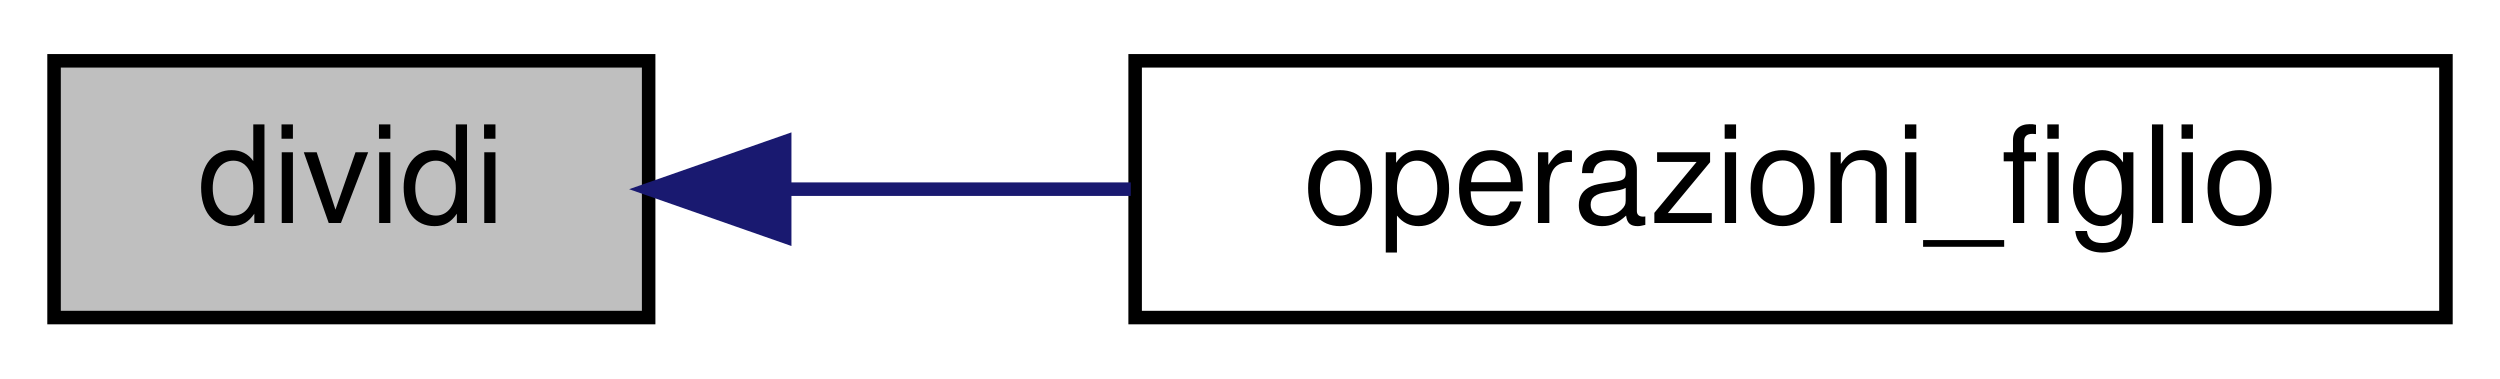
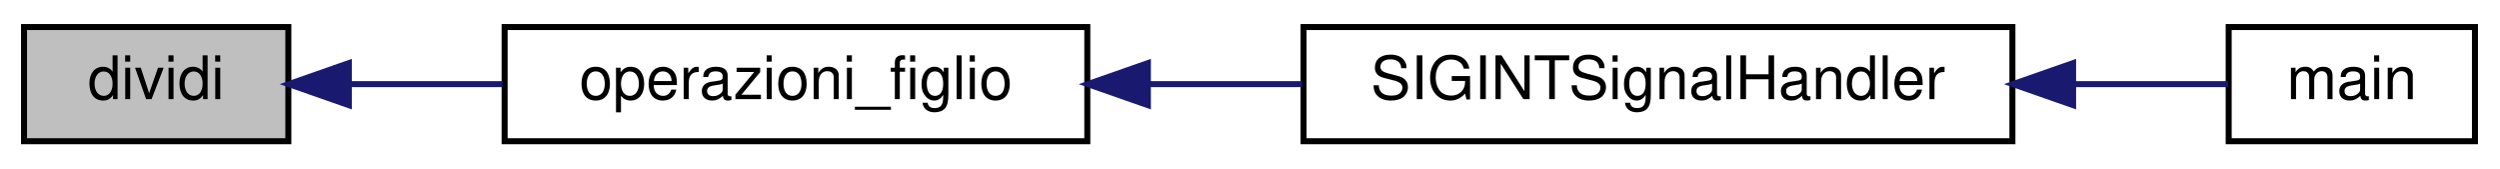
- <svg xmlns="http://www.w3.org/2000/svg" xmlns:xlink="http://www.w3.org/1999/xlink" width="185pt" height="28pt" viewBox="0.00 0.00 185.00 28.00">
+ <svg xmlns="http://www.w3.org/2000/svg" xmlns:xlink="http://www.w3.org/1999/xlink" width="416pt" height="28pt" viewBox="0.00 0.00 416.00 28.00">
  <g id="graph0" class="graph" transform="scale(1 1) rotate(0) translate(4 24)">
    <g id="node1" class="node">
      <polygon fill="#bfbfbf" stroke="#000000" points="0,-.5 0,-19.5 44,-19.5 44,-.5 0,-.5" />
      <text text-anchor="middle" x="22" y="-7.5" font-family="Helvetica,sans-Serif" font-size="10.00" fill="#000000">dividi</text>
    </g>
    <g id="node2" class="node">
      <g id="a_node2">
        <a xlink:href="client_8h.html#a54b47b58f228d7bc9827d2919687e25a" target="_top" xlink:title="Funzione eseguita da ogni Client i (figli di Client 0) per mandare i file al server. ">
          <polygon fill="none" stroke="#000000" points="80,-.5 80,-19.5 177,-19.5 177,-.5 80,-.5" />
          <text text-anchor="middle" x="128.5" y="-7.5" font-family="Helvetica,sans-Serif" font-size="10.00" fill="#000000">operazioni_figlio</text>
        </a>
      </g>
    </g>
    <g id="edge1" class="edge">
      <path fill="none" stroke="#191970" d="M54.133,-10C62.187,-10 71.009,-10 79.675,-10" />
      <polygon fill="#191970" stroke="#191970" points="54.067,-6.5 44.067,-10 54.067,-13.5 54.067,-6.5" />
    </g>
+     <g id="node3" class="node">
+       <g id="a_node3">
+         <a xlink:href="client_8h.html#a48d605ff689f470746c858648f0a98c2" target="_top" xlink:title="Handler del segnale SIGINT. ">
+           <polygon fill="none" stroke="#000000" points="213,-.5 213,-19.5 331,-19.5 331,-.5 213,-.5" />
+           <text text-anchor="middle" x="272" y="-7.5" font-family="Helvetica,sans-Serif" font-size="10.00" fill="#000000">SIGINTSignalHandler</text>
+         </a>
+       </g>
+     </g>
+     <g id="edge2" class="edge">
+       <path fill="none" stroke="#191970" d="M187.213,-10C195.647,-10 204.329,-10 212.772,-10" />
+       <polygon fill="#191970" stroke="#191970" points="187.083,-6.5 177.083,-10 187.083,-13.5 187.083,-6.5" />
+     </g>
+     <g id="node4" class="node">
+       <g id="a_node4">
+         <a xlink:href="client_8h.html#a0ddf1224851353fc92bfbff6f499fa97" target="_top" xlink:title="main">
+           <polygon fill="none" stroke="#000000" points="367,-.5 367,-19.5 408,-19.5 408,-.5 367,-.5" />
+           <text text-anchor="middle" x="387.5" y="-7.5" font-family="Helvetica,sans-Serif" font-size="10.00" fill="#000000">main</text>
+         </a>
+       </g>
+     </g>
+     <g id="edge3" class="edge">
+       <path fill="none" stroke="#191970" d="M341.297,-10C350.586,-10 359.458,-10 366.901,-10" />
+       <polygon fill="#191970" stroke="#191970" points="341.103,-6.5 331.103,-10 341.103,-13.5 341.103,-6.5" />
+     </g>
  </g>
</svg>
